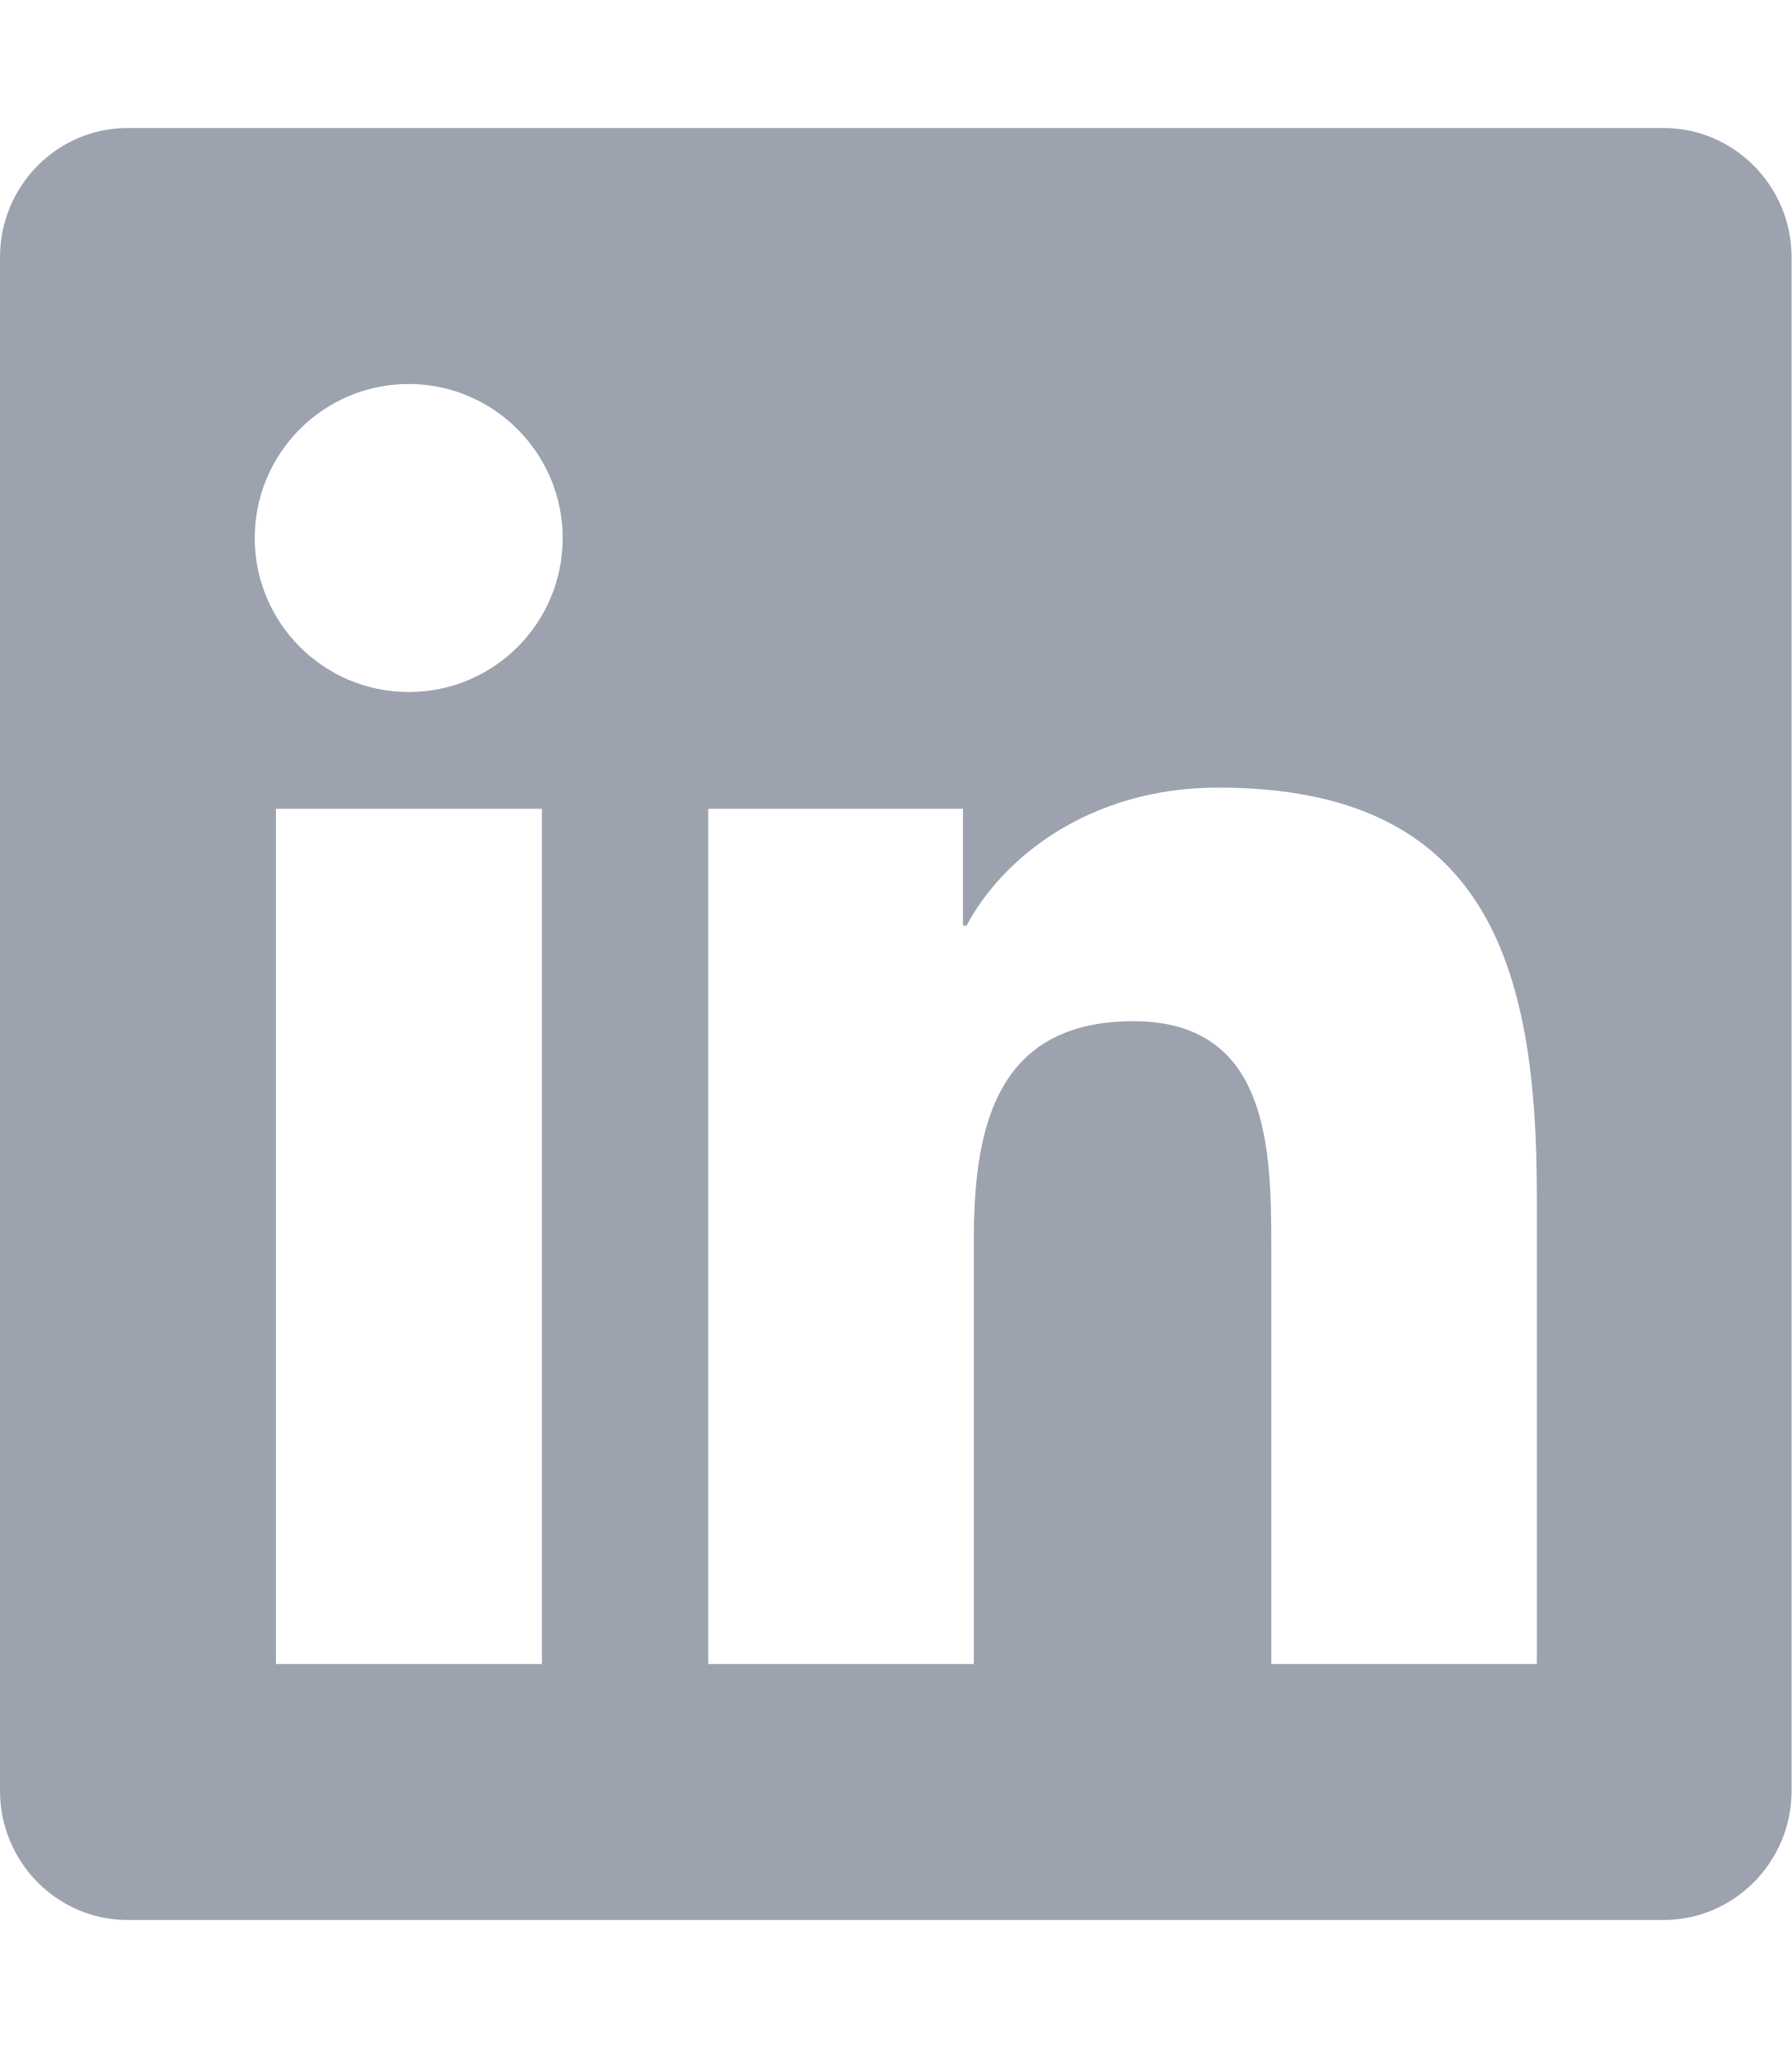
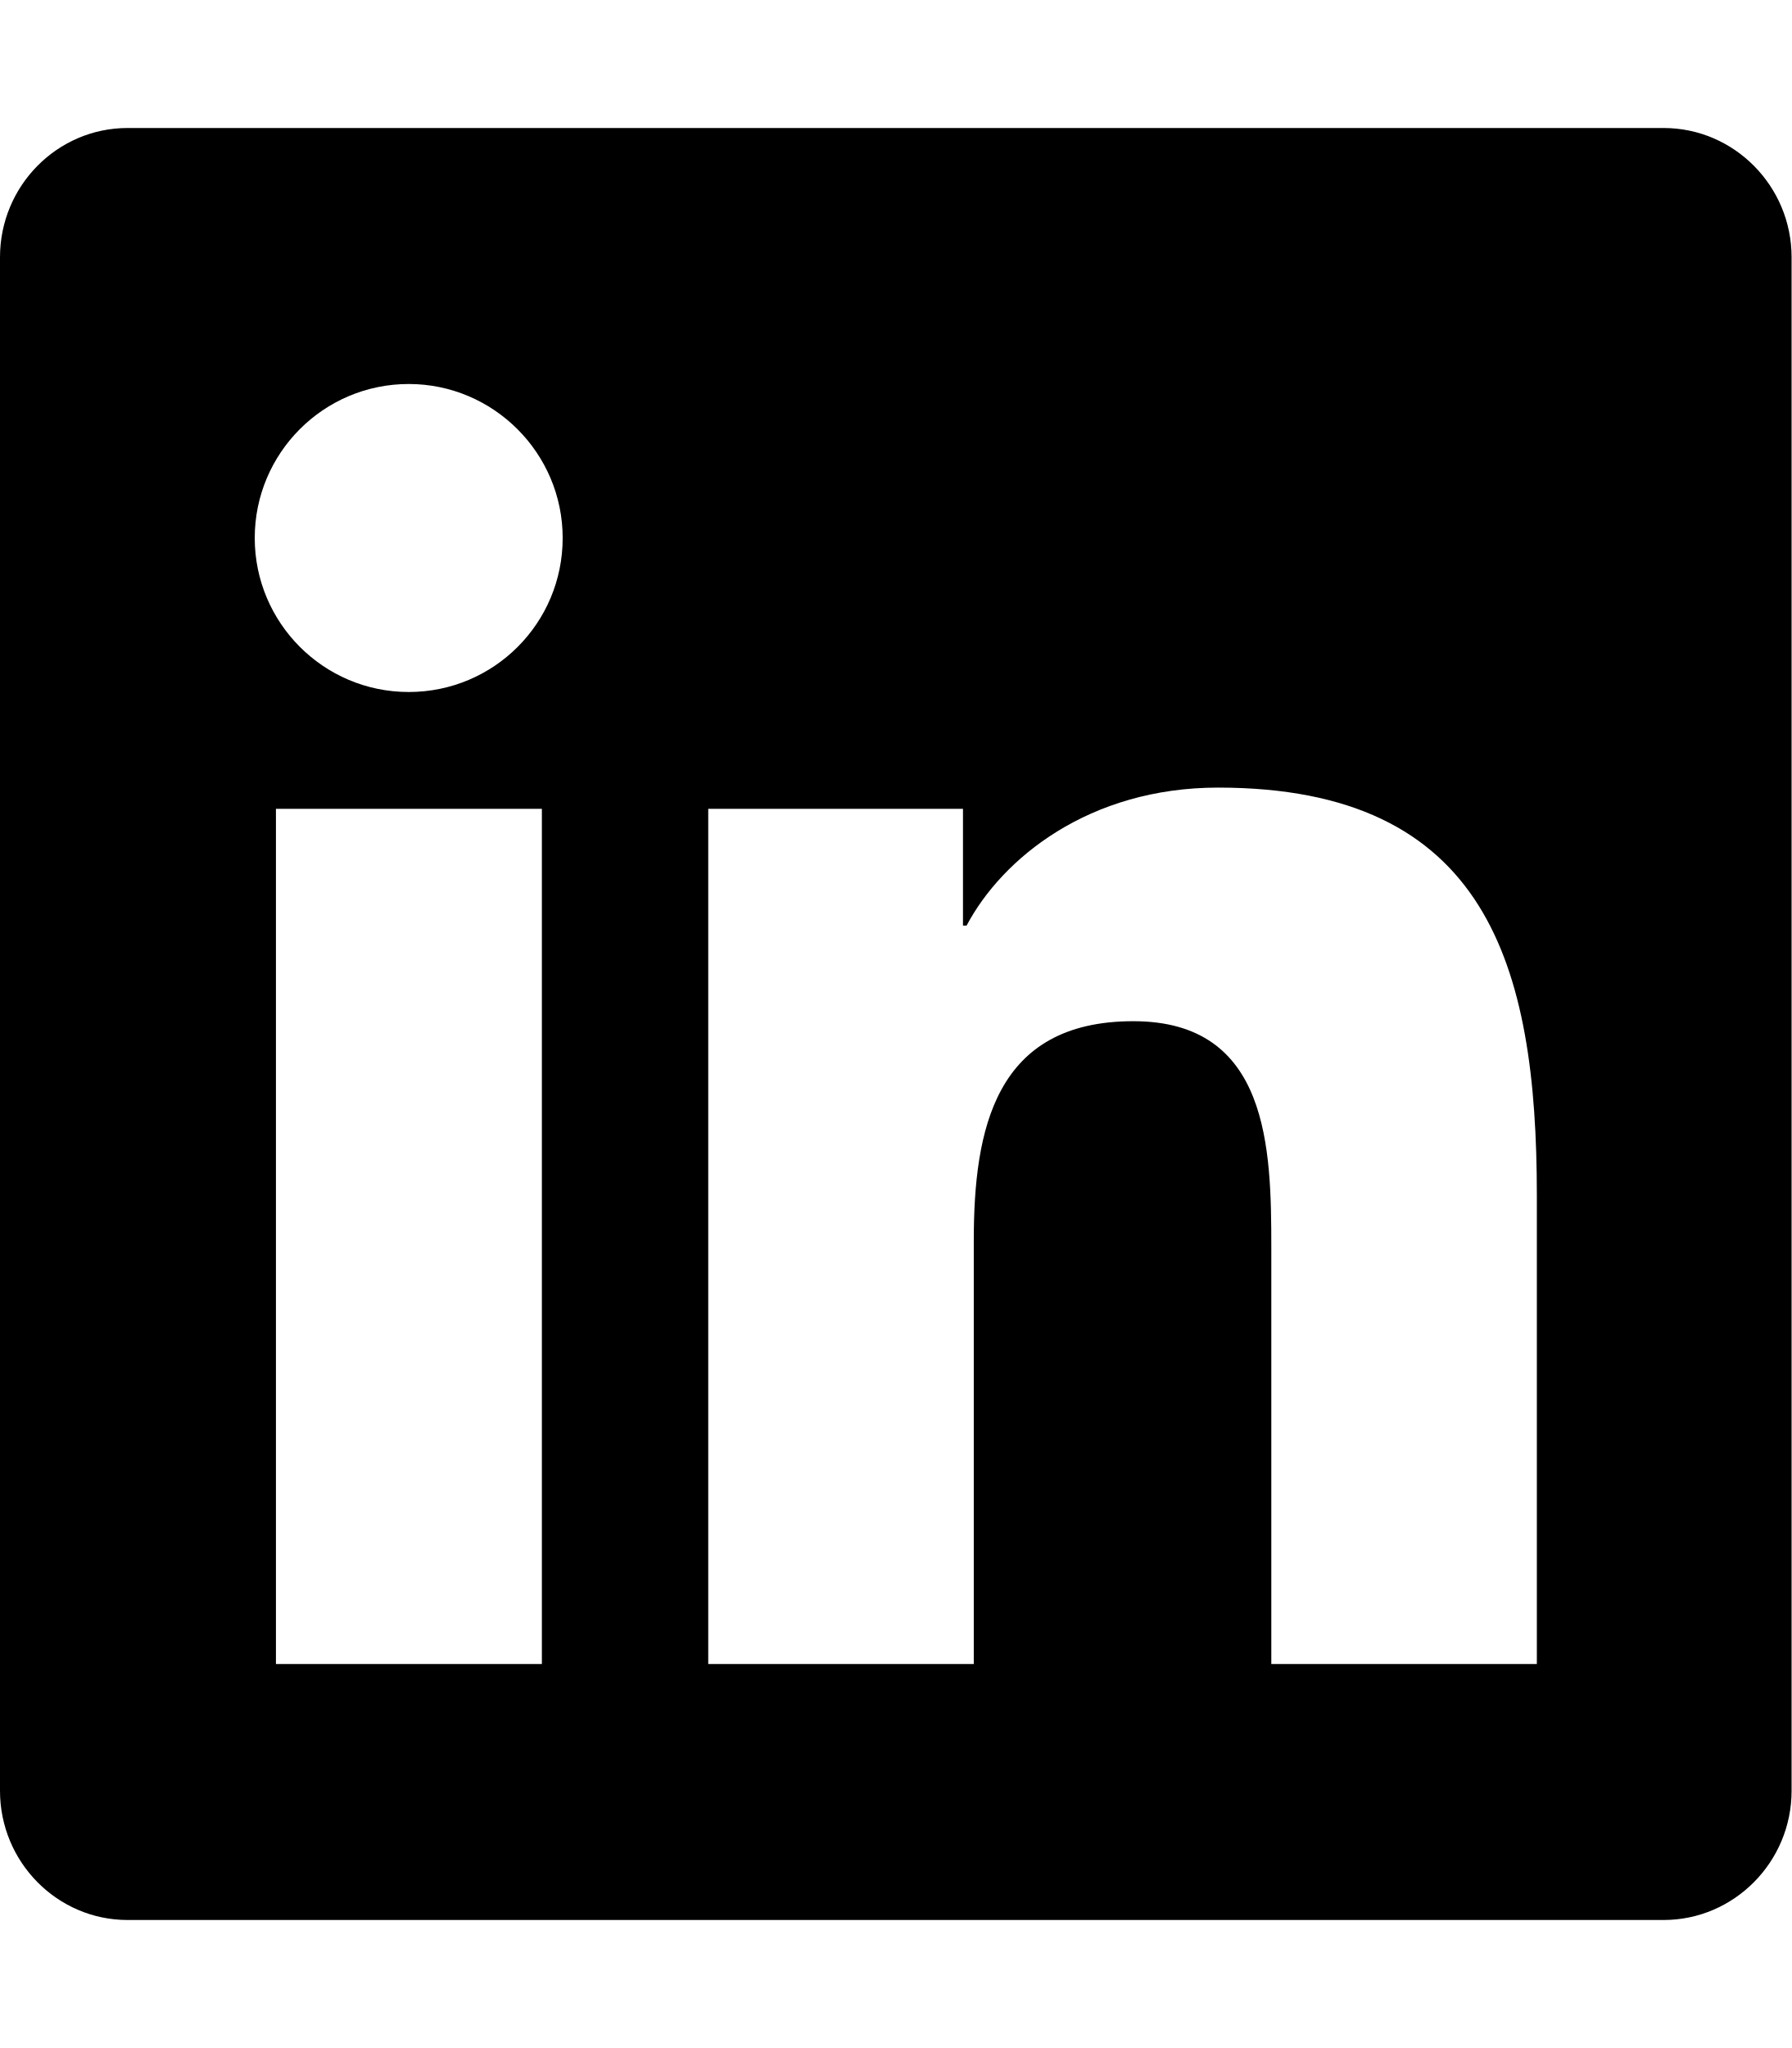
- <svg xmlns="http://www.w3.org/2000/svg" viewBox="0 0 448 512" fill="currentColor" style="color:#9ca3af">
+ <svg xmlns="http://www.w3.org/2000/svg" viewBox="0 0 448 512" stroke-width="25">
  <path d="M416 32H31.9C14.3 32 0 46.5 0 64.3v383.4C0 465.5 14.3 480 31.9 480H416c17.6 0 32-14.5 32-32.3V64.3c0-17.8-14.4-32.3-32-32.3zM135.4 416H69V202.2h66.5V416zm-33.2-243c-21.3 0-38.5-17.3-38.5-38.5S80.9 96 102.2 96c21.2 0 38.5 17.3 38.5 38.5 0 21.3-17.2 38.5-38.5 38.5zm282.1 243h-66.4V312c0-24.8-.5-56.7-34.5-56.7-34.6 0-39.9 27-39.9 54.9V416h-66.4V202.2h63.7v29.2h.9c8.9-16.8 30.6-34.5 62.9-34.5 67.2 0 79.7 44.3 79.7 101.9V416z" />
</svg>
